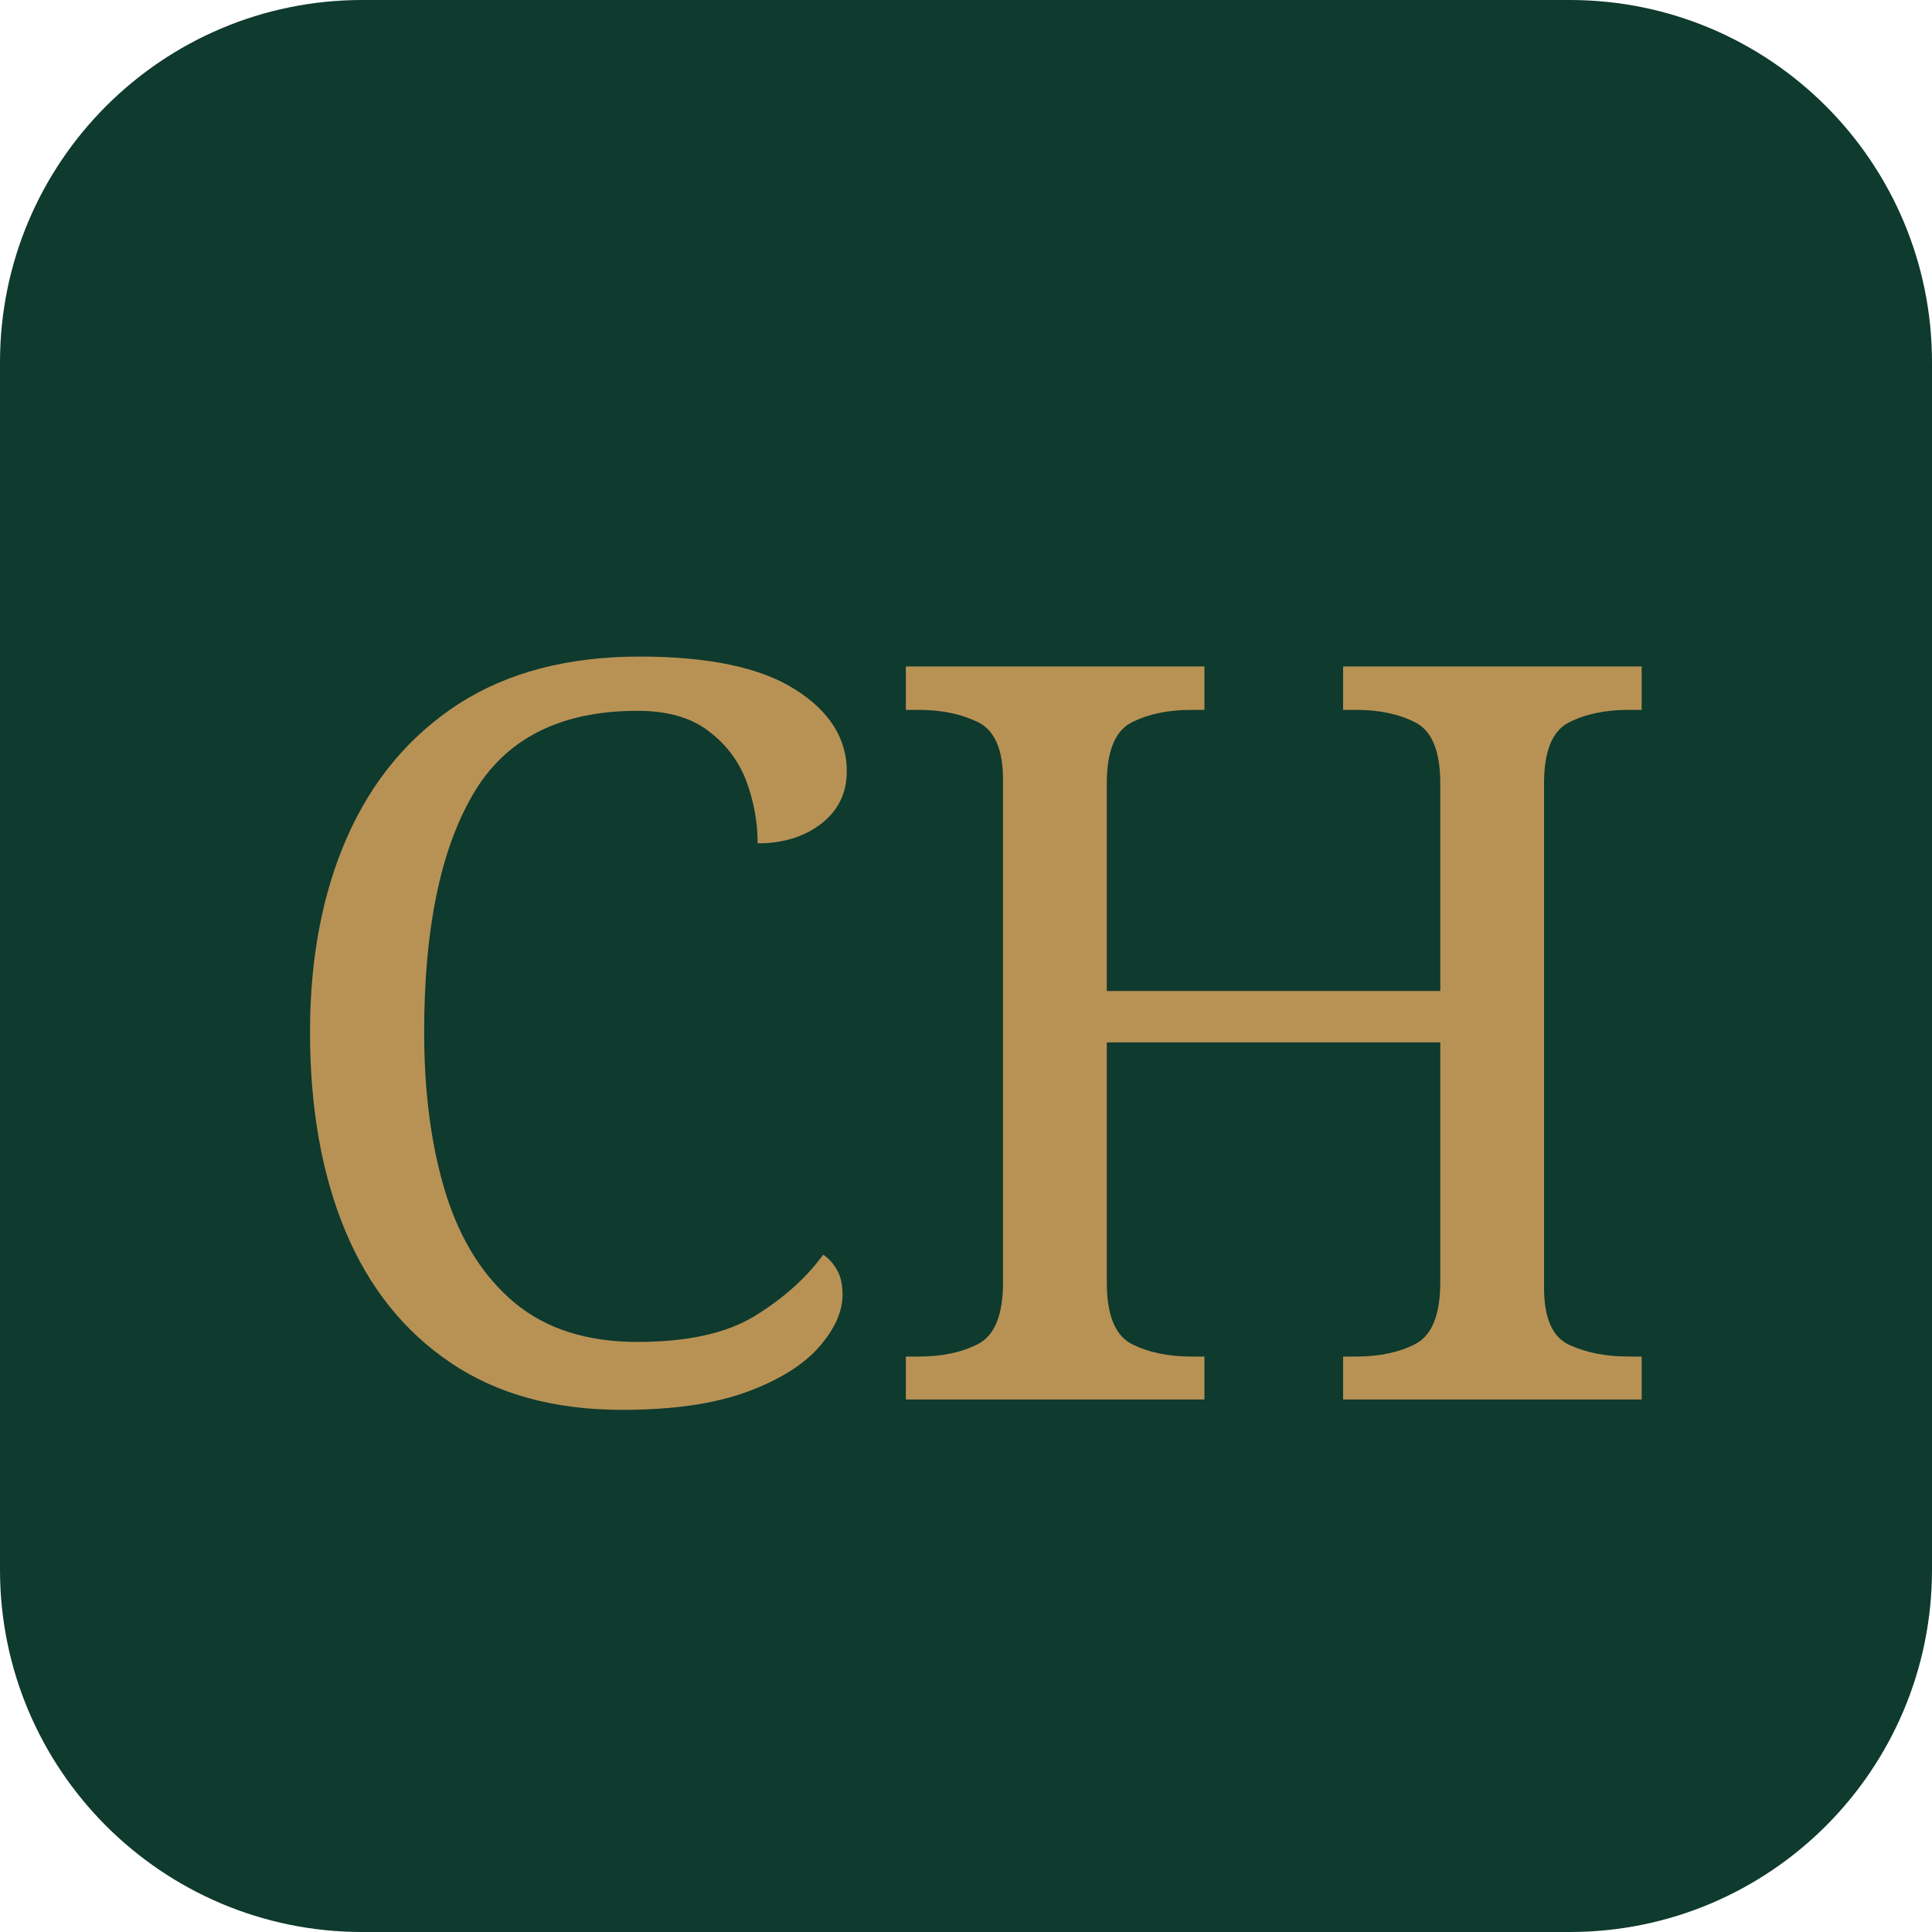
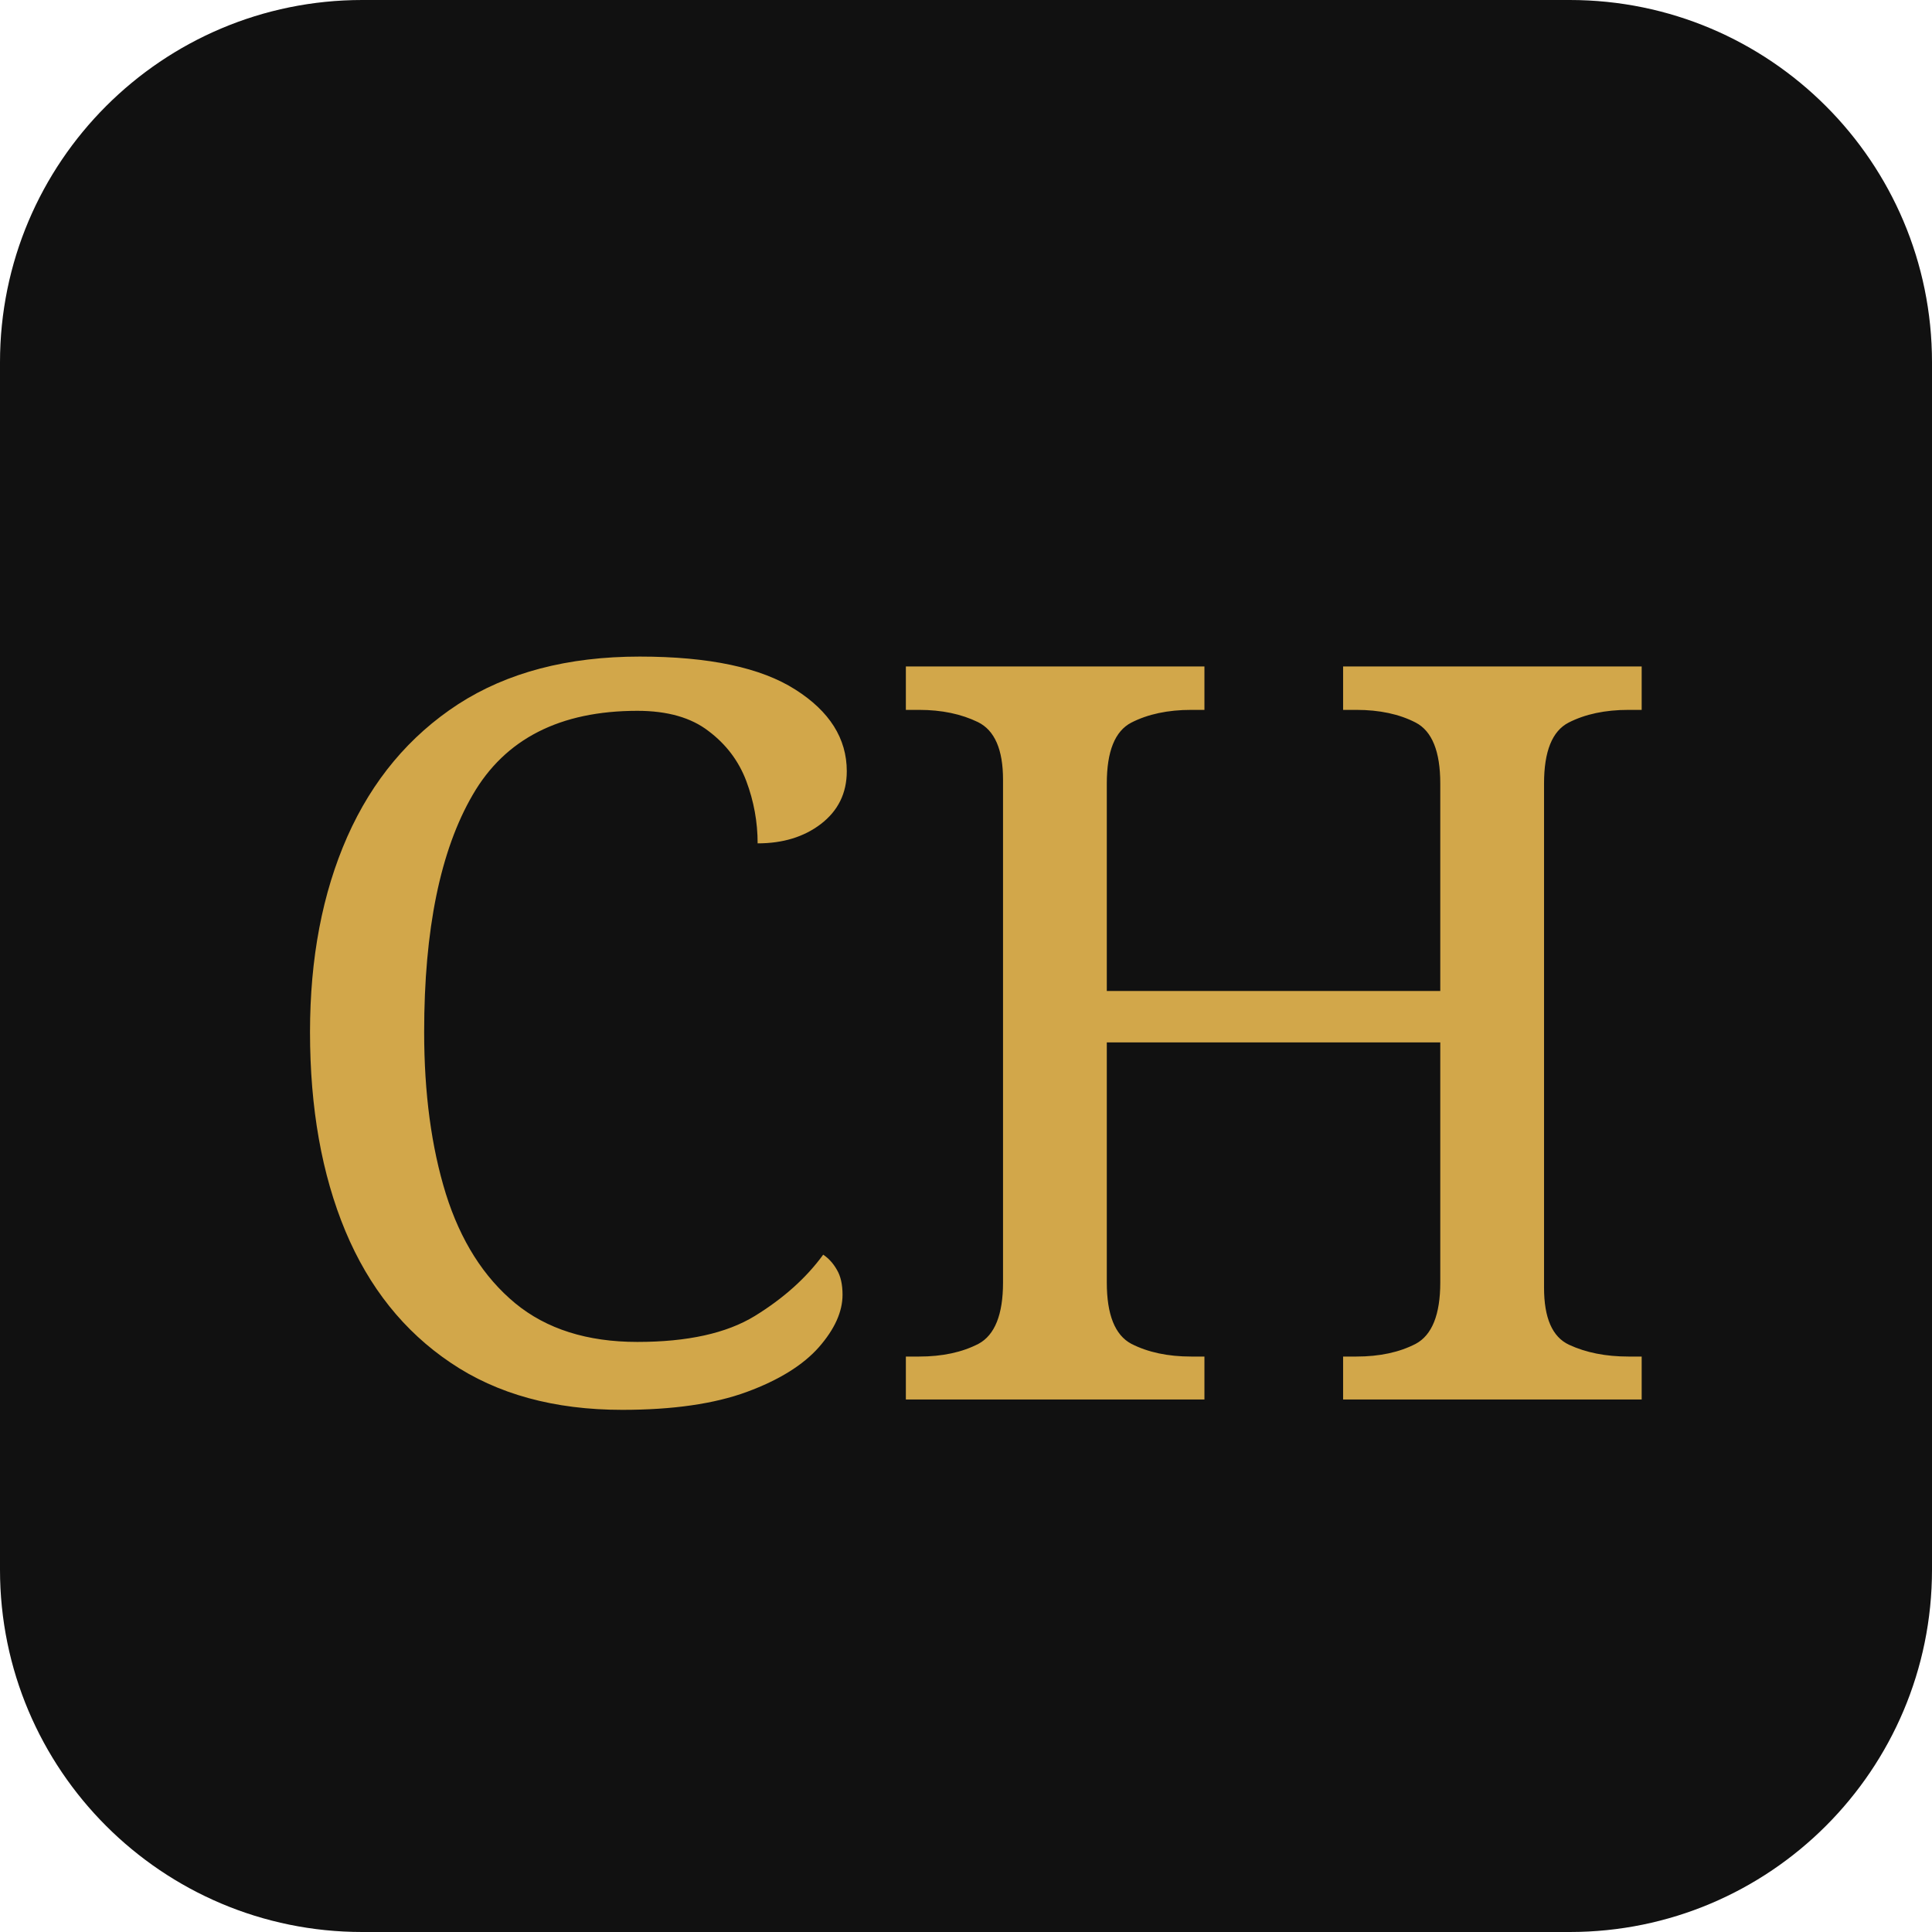
<svg xmlns="http://www.w3.org/2000/svg" viewBox="0 0 64 64" role="img" aria-label="Dr. Cynthia Higgins">
-   <rect width="64" height="64" rx="12" fill="#0f3a2e" />
-   <text x="50%" y="54%" text-anchor="middle" dominant-baseline="middle" font-family="Cormorant Garamond, Georgia, serif" font-size="34" font-weight="500" fill="#b89255" letter-spacing="-0.5">CH</text>
+   <rect width="64" height="64" rx="12" fill="#111111" />
+   <text x="50%" y="54%" text-anchor="middle" dominant-baseline="middle" font-family="Playfair Display, Georgia, serif" font-size="34" font-weight="500" fill="#D2A74A" letter-spacing="-0.5">CH</text>
</svg>
